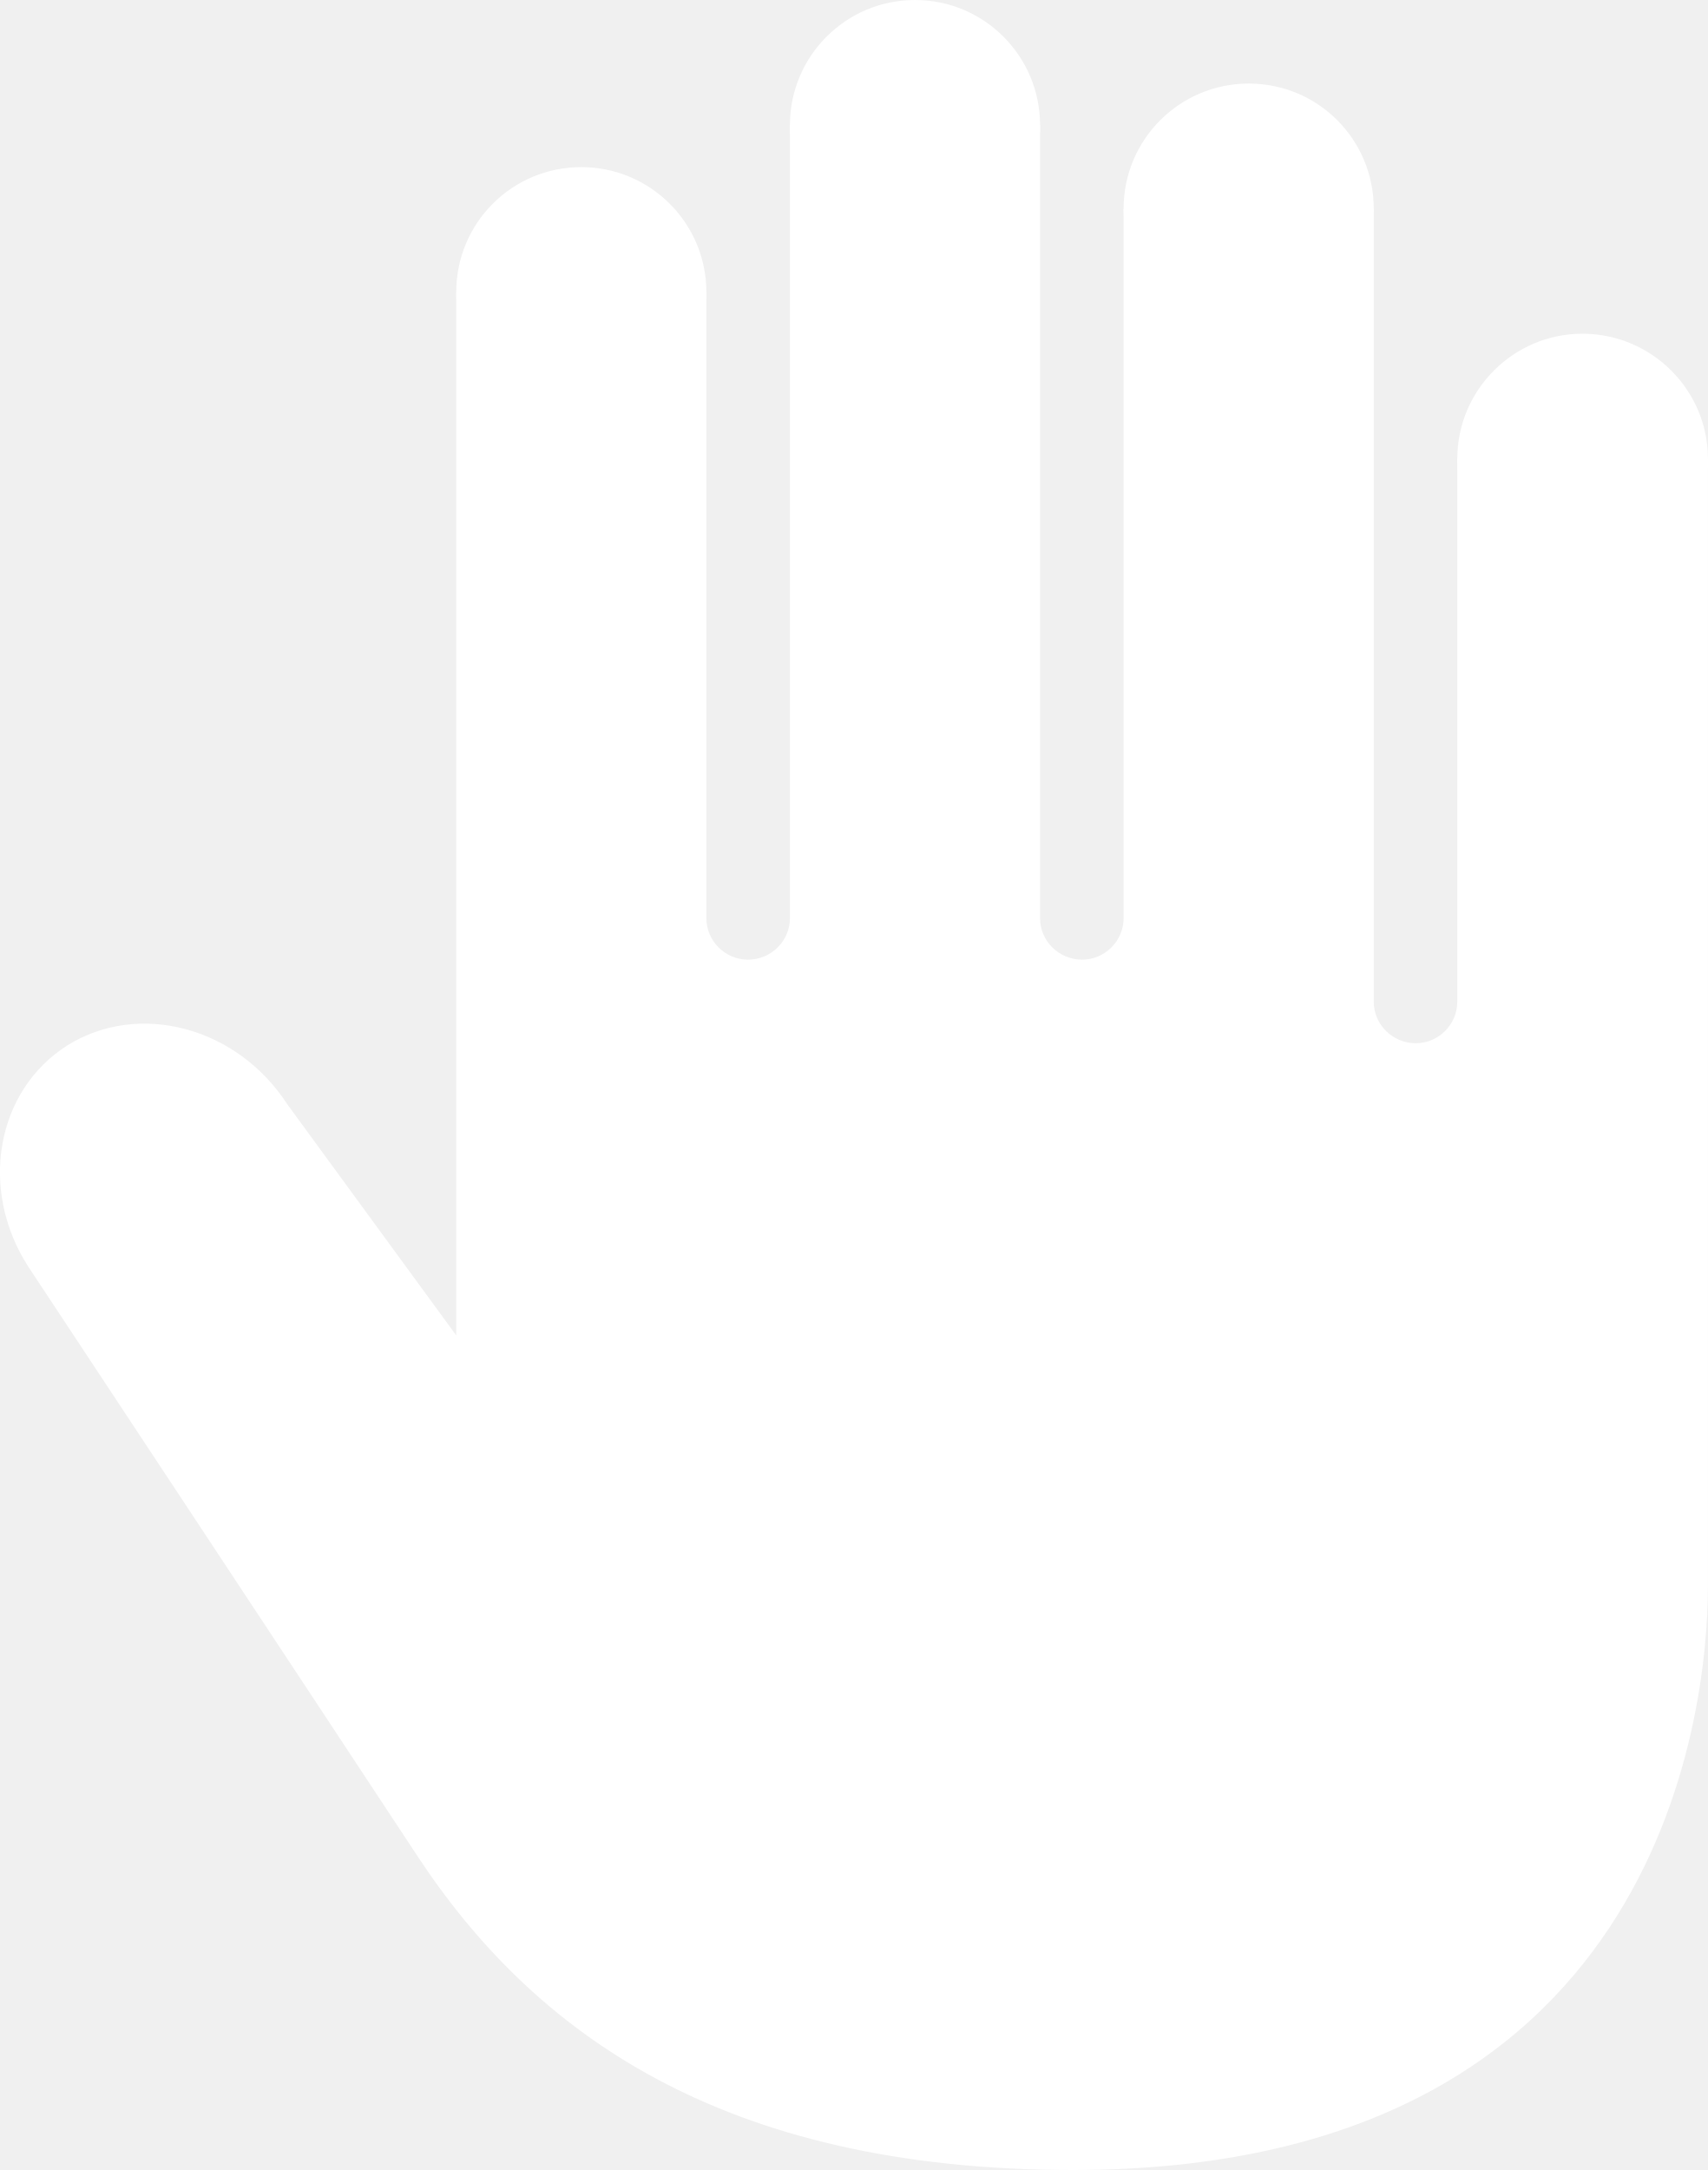
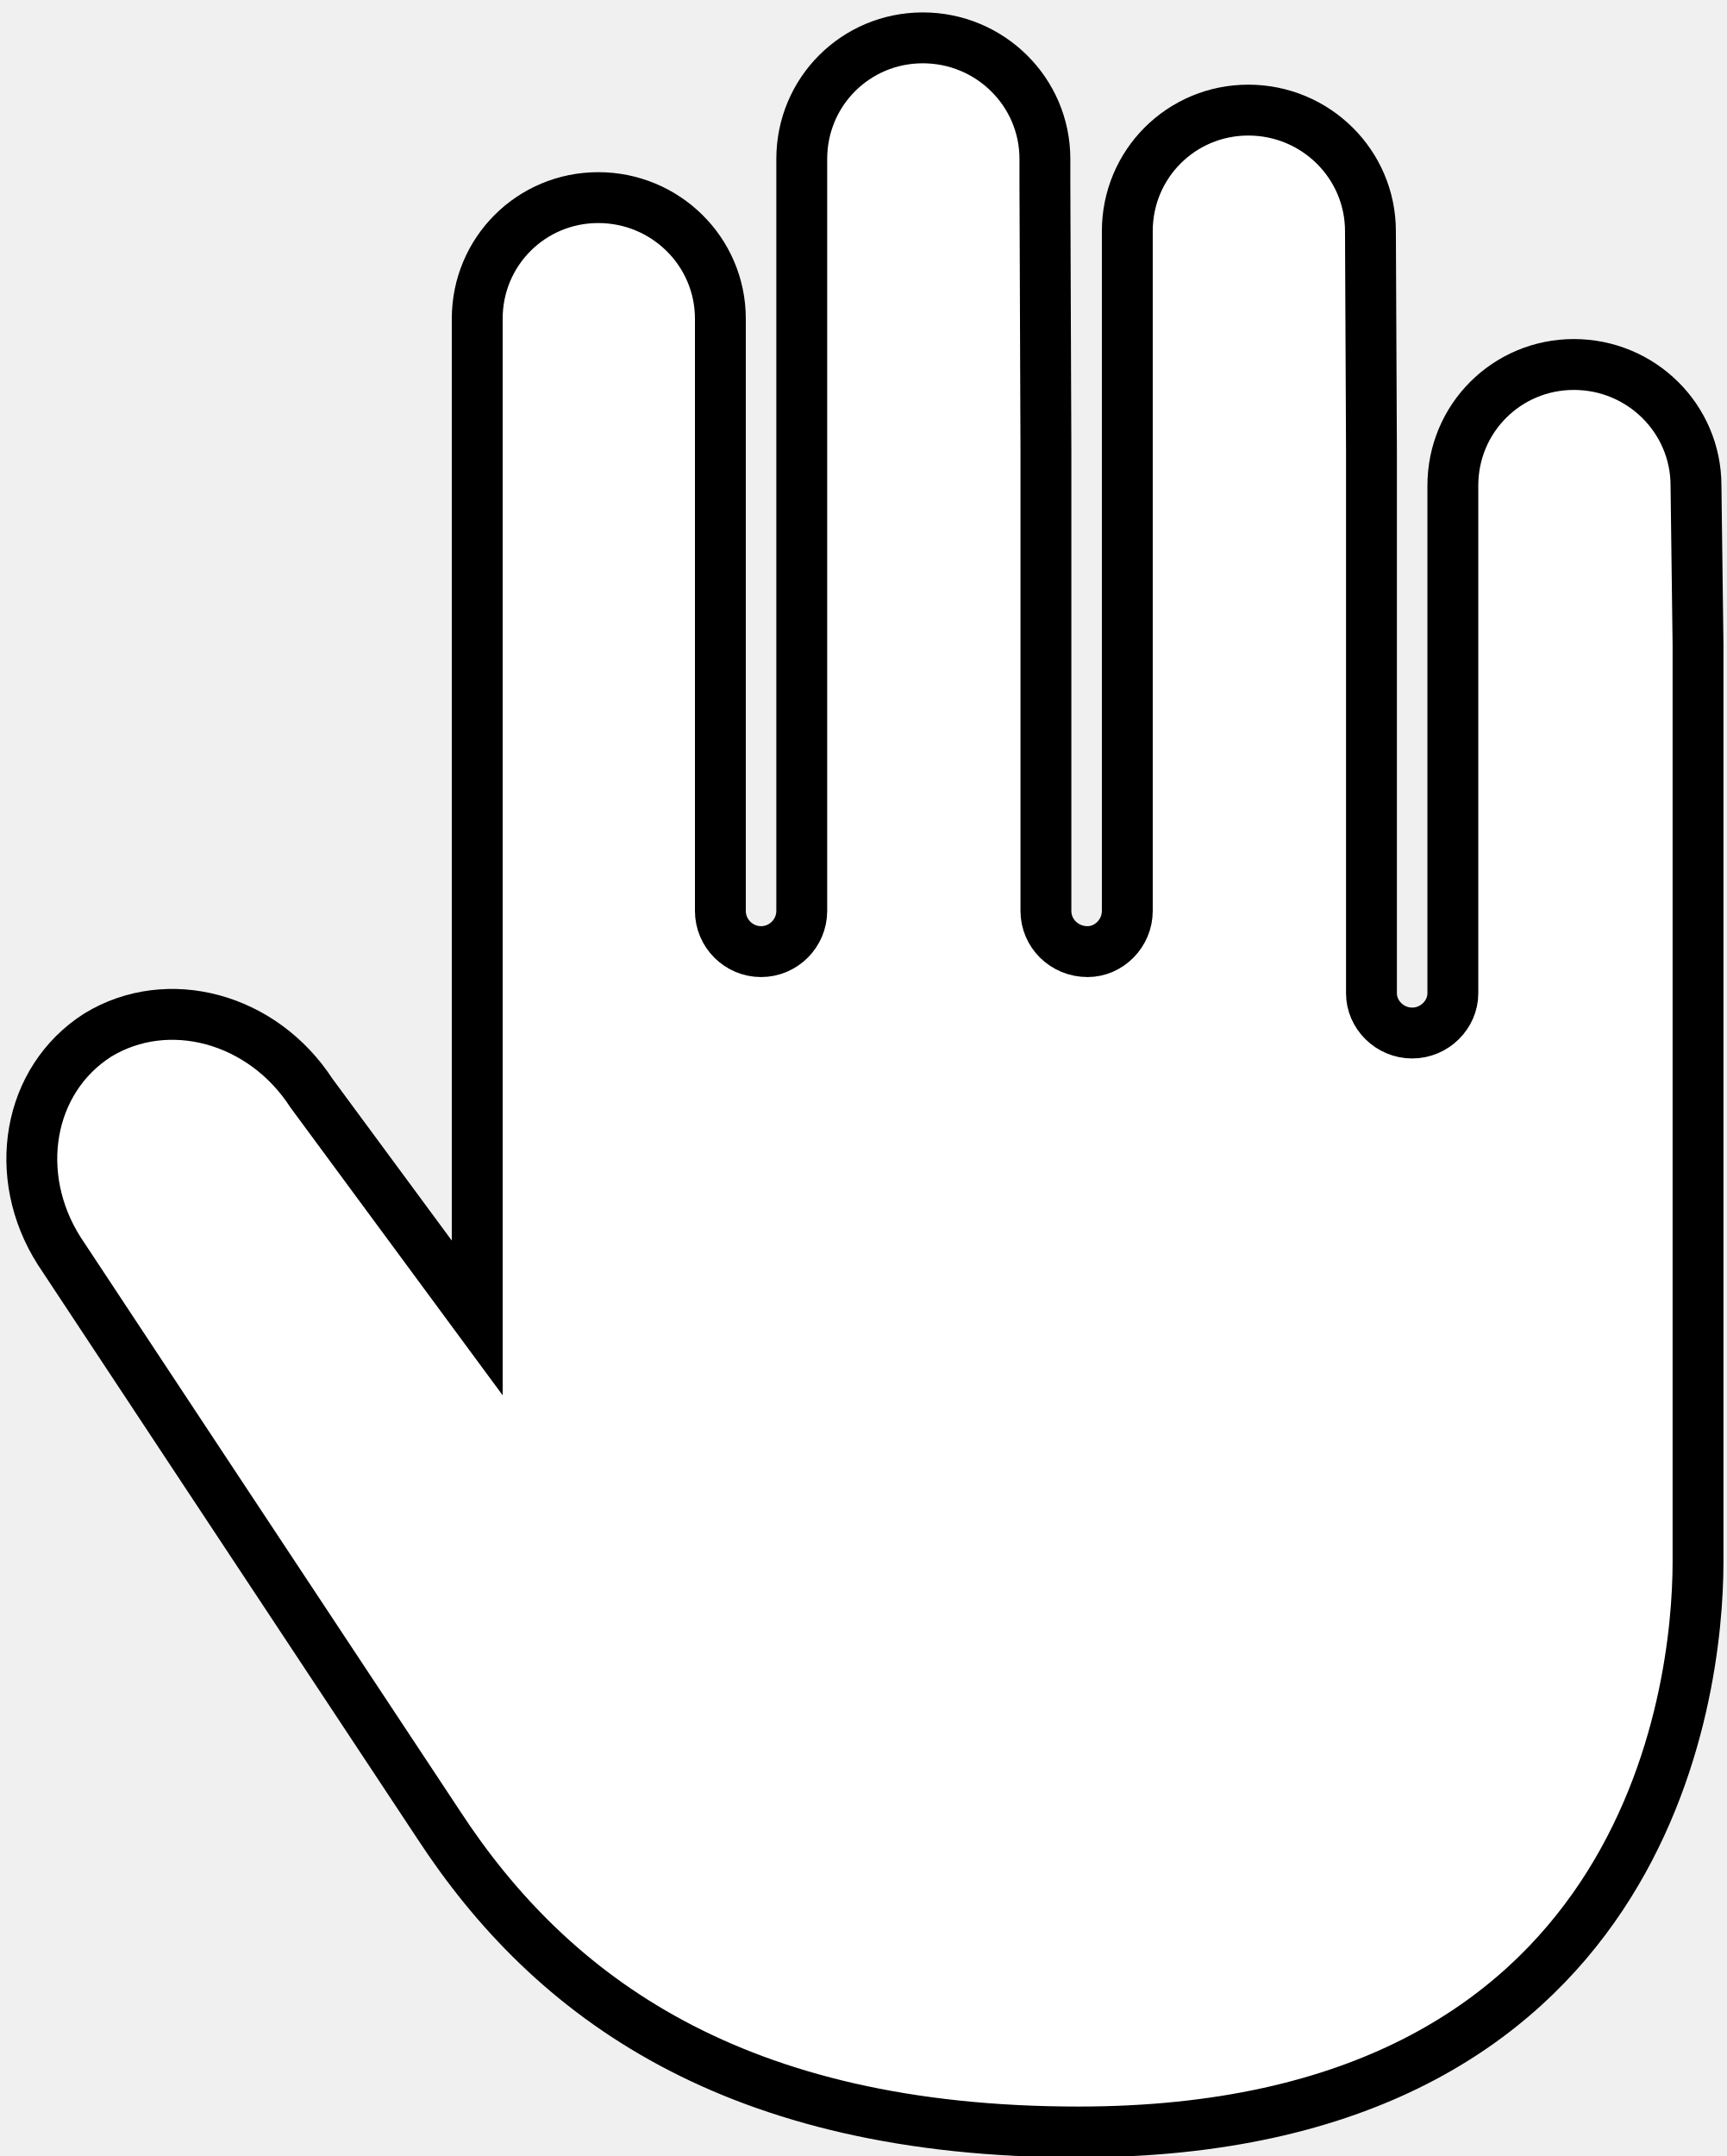
- <svg xmlns="http://www.w3.org/2000/svg" version="1.1" id="Layer_1" x="0px" y="0px" width="16.374px" height="20.801px" viewBox="0 0 16.374 20.801" enable-background="new 0 0 16.374 20.801" xml:space="preserve">
-   <g>
-     <path fill="#FFFFFF" d="M16.374,4.398c0,0.665-0.54,1.204-1.204,1.204c-0.66,0-1.199-0.539-1.199-1.204   c0-0.66,0.539-1.199,1.199-1.199C15.834,3.199,16.374,3.738,16.374,4.398L16.374,4.398z M16.374,4.398" />
-     <path fill="#FFFFFF" d="M13.17,2c0,0.664-0.535,1.199-1.199,1.199c-0.66,0-1.199-0.535-1.199-1.199s0.539-1.199,1.199-1.199   C12.635,0.801,13.17,1.336,13.17,2L13.17,2z M13.17,2" />
-     <path fill="#FFFFFF" d="M9.971,1.199c0,0.664-0.535,1.199-1.199,1.199c-0.664,0-1.199-0.535-1.199-1.199   C7.573,0.539,8.108,0,8.772,0C9.436,0,9.971,0.539,9.971,1.199L9.971,1.199z M9.971,1.199" />
-     <path fill="#FFFFFF" d="M6.772,2.801C6.772,3.461,6.233,4,5.573,4C4.909,4,4.374,3.461,4.374,2.801   c0-0.664,0.535-1.199,1.199-1.199C6.233,1.602,6.772,2.137,6.772,2.801L6.772,2.801z M6.772,2.801" />
-     <path fill="#FFFFFF" d="M13.971,4.398v5.204c0,0.218-0.179,0.398-0.398,0.398c-0.223,0-0.403-0.18-0.403-0.398V2h-2.398v6.801   c0,0.219-0.18,0.398-0.398,0.398c-0.223,0-0.403-0.179-0.403-0.398V1.199H7.573v7.602c0,0.219-0.18,0.398-0.403,0.398   c-0.218,0-0.398-0.179-0.398-0.398v-6H4.374v10l-1.622-2.219c-0.48-0.738-1.418-0.988-2.105-0.562   c-0.684,0.433-0.852,1.378-0.379,2.117c0,0,2.613,3.953,3.727,5.644c1.113,1.696,2.918,3.02,6.293,3.02   c5.586,0,6.086-4.313,6.086-5.602V4.398H13.971z M13.971,4.398" />
-   </g>
+ <svg xmlns="http://www.w3.org/2000/svg" version="1.1" id="Layer_1" x="0px" y="0px" width="16.969px" height="21.188px" viewBox="-0.312 -0.156 16.969 21.188" enable-background="new -0.312 -0.156 16.969 21.188" xml:space="preserve">
+   <path fill="#FFFFFF" stroke="#000000" stroke-width="0.5" stroke-miterlimit="10" d="M9.959,1.526v0.11l0.01,2.63v4.53  c0,0.22,0.18,0.4,0.41,0.4c0.21,0,0.39-0.18,0.39-0.4v-4.53v-2.15c0-0.66,0.53-1.19,1.19-1.19s1.2,0.53,1.2,1.19l0.01,2.15v5.34  c0,0.21,0.18,0.39,0.4,0.39c0.22,0,0.4-0.18,0.4-0.39v-3.43l0-1.56c0-0.66,0.53-1.19,1.19-1.19c0.66,0,1.2,0.53,1.2,1.19l0.02,1.56  v9.02c0,1.29-0.5,5.6-6.09,5.6c-3.38,0-5.18-1.32-6.29-3.02c-1.12-1.69-3.73-5.64-3.73-5.64c-0.47-0.74-0.31-1.68,0.38-2.12  c0.69-0.42,1.62-0.17,2.1,0.57l1.63,2.21v-9.59v-0.23c0-0.66,0.53-1.19,1.19-1.19s1.2,0.53,1.2,1.19v0.23v5.59  c0,0.22,0.18,0.4,0.4,0.4c0.22,0,0.4-0.18,0.4-0.4v-4.53v-2.63v-0.23c0-0.66,0.53-1.19,1.19-1.19s1.2,0.53,1.2,1.19V1.526v0.11" />
</svg>
